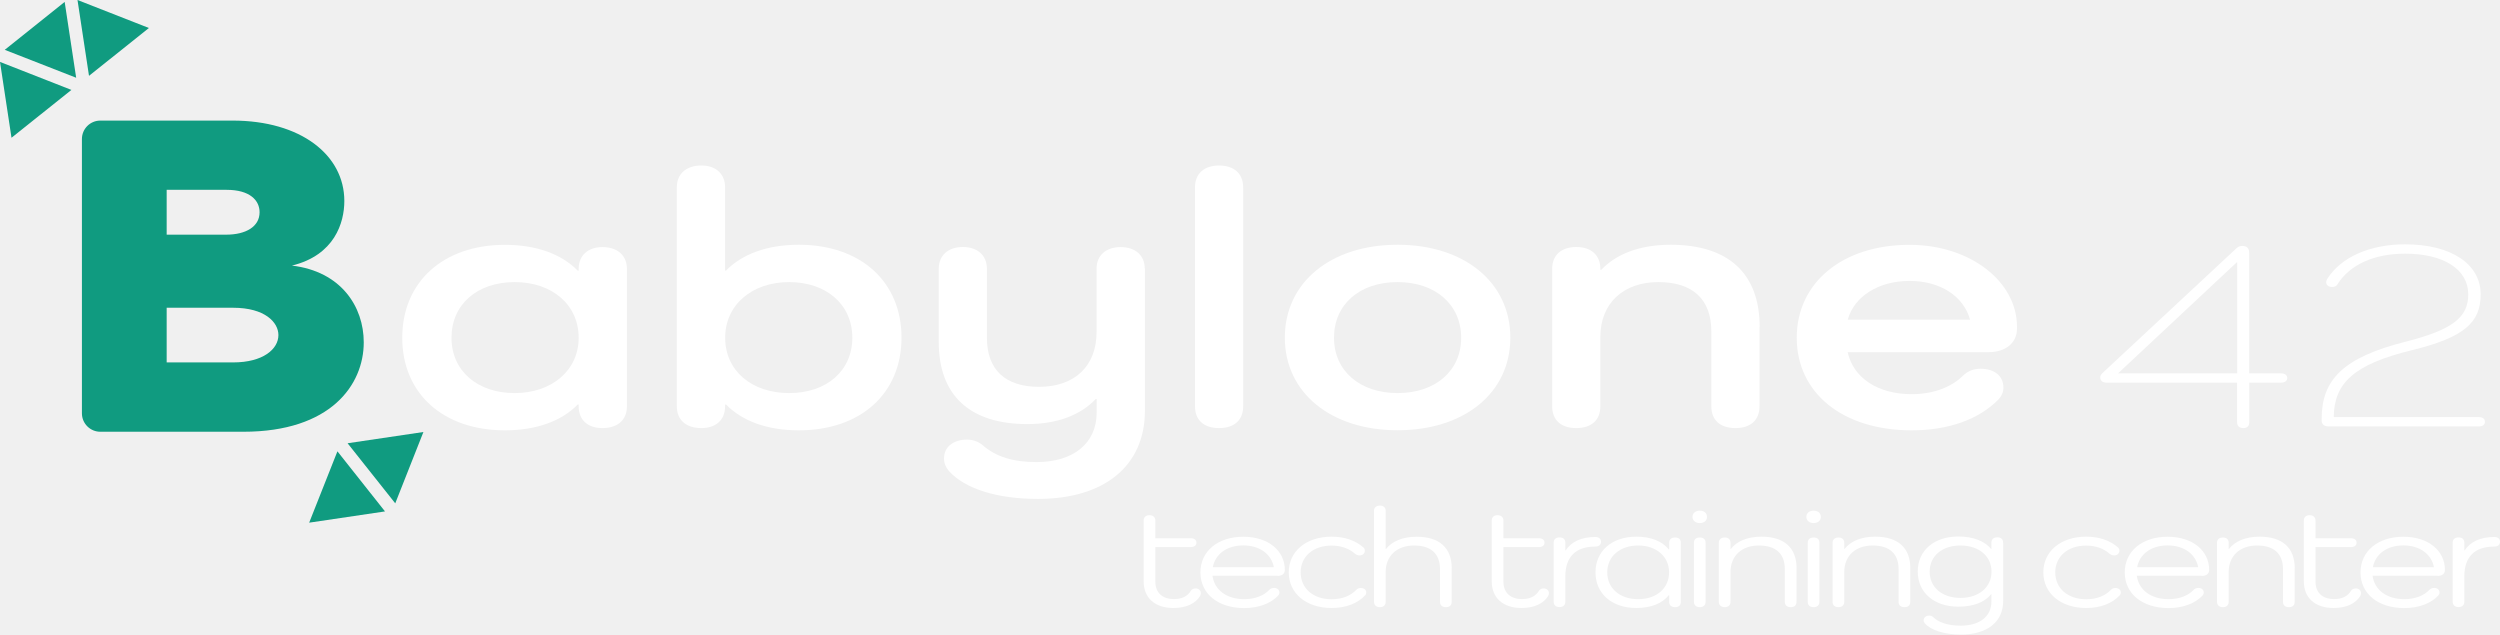
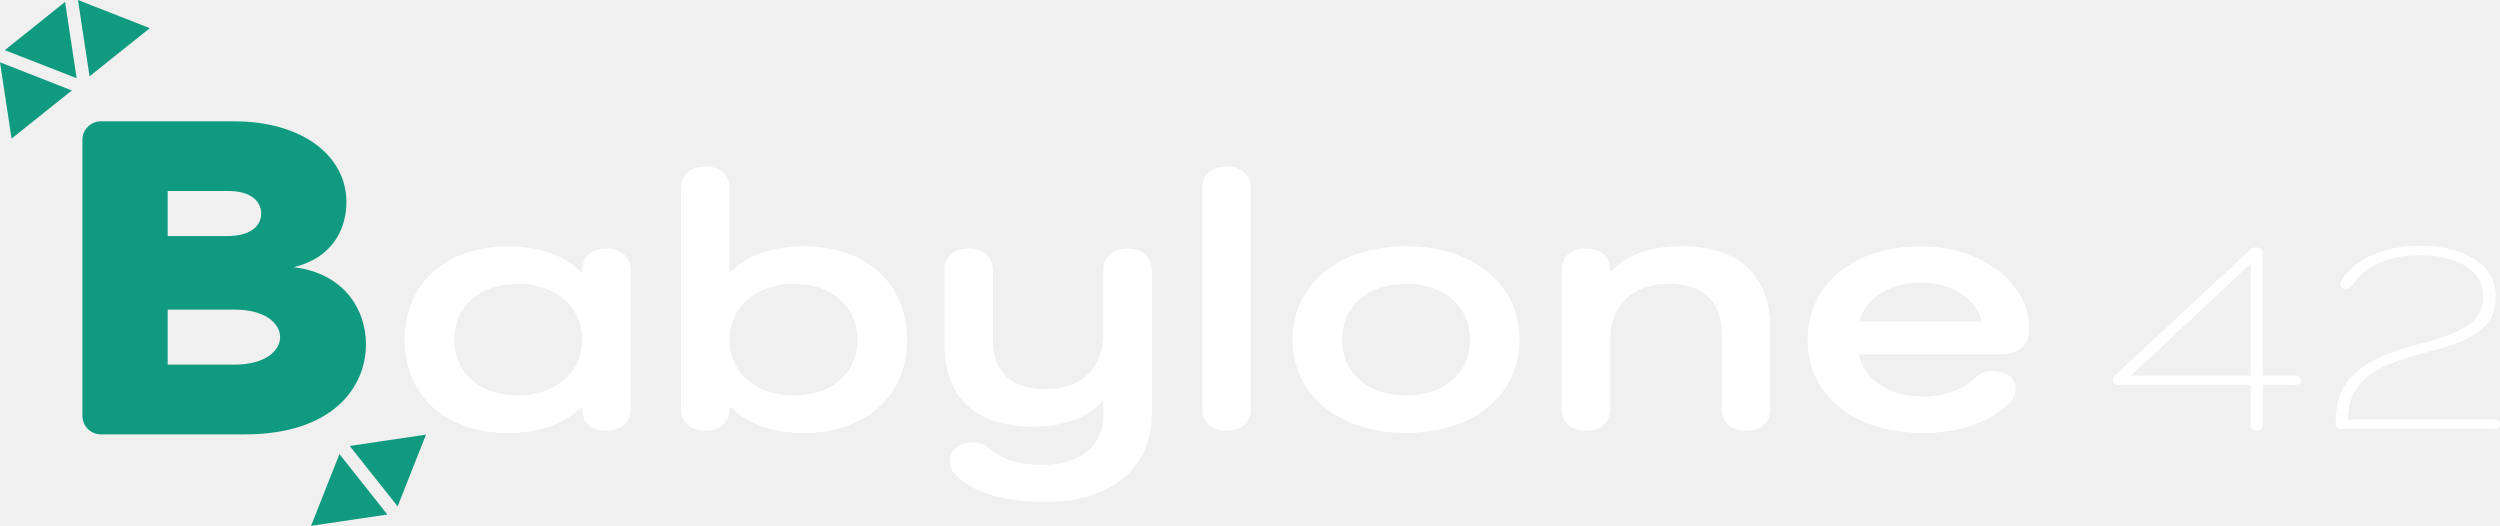
- <svg xmlns="http://www.w3.org/2000/svg" id="Layer_2" viewBox="0 0 300 76.15">
+ <svg xmlns="http://www.w3.org/2000/svg" id="Layer_2" viewBox="0 0 298.19 62.72">
  <defs>
    <style>.cls-1{fill:#fff;}.cls-2{fill:#109b80;}</style>
  </defs>
  <g id="Layer_4">
    <path class="cls-2" d="M43.65,41.08c0,5.09-3.95,10.73-14.45,10.73H12.04c-1.22,0-2.21-.99-2.21-2.21V16.68c0-1.22.99-2.21,2.21-2.21h15.87c8.17,0,13.41,4.12,13.41,9.65,0,2.6-1.17,6.5-6.29,7.75,5.9.7,8.62,4.93,8.62,9.21ZM27.19,22.78h-7.19v5.38h7.13c2.4,0,4.02-.98,4.02-2.69,0-1.43-1.17-2.69-3.95-2.69ZM27.97,43.49c3.63,0,5.44-1.62,5.44-3.28,0-1.53-1.62-3.28-5.44-3.28h-7.97v6.56h7.97Z" />
    <polygon class="cls-2" points="41.71 53.19 47.43 60.4 50.81 51.84 41.71 53.19" />
    <polygon class="cls-2" points="46.2 61.37 40.49 54.16 37.1 62.72 46.2 61.37" />
    <polygon class="cls-2" points=".57 5.98 9.14 9.33 7.76 .23 .57 5.98" />
    <polygon class="cls-2" points="17.87 3.36 9.3 0 10.68 9.1 17.87 3.36" />
    <polygon class="cls-2" points="8.57 10.79 0 7.43 1.38 16.53 8.57 10.79" />
    <path class="cls-1" d="M75.23,32.25v16.51c0,1.64-1.11,2.61-2.95,2.61-1.74,0-2.84-.97-2.84-2.61v-.22h-.11c-1.95,1.99-4.95,3.1-8.74,3.1-7.42,0-12.32-4.43-12.32-11.11s4.9-11.15,12.32-11.15c3.79,0,6.79,1.11,8.74,3.1h.11v-.22c0-1.59,1.11-2.61,2.84-2.61,1.84,0,2.95,1.02,2.95,2.61ZM69.44,40.53c0-3.94-3.16-6.68-7.68-6.68s-7.58,2.7-7.58,6.68,3.11,6.64,7.58,6.64,7.68-2.74,7.68-6.64Z" />
    <path class="cls-1" d="M108.18,40.53c0,6.68-4.89,11.11-12.32,11.11-3.79,0-6.79-1.11-8.74-3.1h-.11v.22c0,1.64-1.11,2.61-2.84,2.61-1.84,0-2.95-.97-2.95-2.61v-26.29c0-1.59,1.11-2.61,2.95-2.61,1.74,0,2.84,1.02,2.84,2.61v10h.11c1.95-1.99,4.95-3.1,8.74-3.1,7.42,0,12.32,4.43,12.32,11.15ZM102.28,40.53c0-3.98-3.11-6.68-7.58-6.68s-7.68,2.74-7.68,6.68,3.16,6.64,7.68,6.64,7.58-2.7,7.58-6.64Z" />
    <path class="cls-1" d="M137.39,32.21v17.08c0,6.59-4.84,10.58-12.84,10.58-4.84,0-8.74-1.19-10.69-3.36-.37-.44-.58-.93-.58-1.5,0-1.37,1.11-2.26,2.79-2.26.58,0,1.21.18,1.79.62,1.63,1.46,3.74,2.08,6.53,2.08,4.42,0,7.21-2.26,7.21-5.93v-1.64h-.11c-1.79,1.9-4.58,3.01-8.21,3.01-6.9,0-10.63-3.45-10.63-9.83v-8.81c0-1.59,1.11-2.61,2.89-2.61s2.89,1.02,2.89,2.61v8.28c0,3.85,2.21,5.89,6.26,5.89,4.26,0,6.9-2.48,6.9-6.59v-7.61c0-1.55,1.11-2.57,2.89-2.57s2.89,1.02,2.89,2.57Z" />
    <path class="cls-1" d="M149.18,22.47v26.29c0,1.64-1.05,2.61-2.89,2.61s-2.89-.97-2.89-2.61v-26.29c0-1.64,1.11-2.61,2.89-2.61s2.89.97,2.89,2.61Z" />
    <path class="cls-1" d="M167.71,29.37c8,0,13.53,4.51,13.53,11.15s-5.53,11.11-13.53,11.11-13.53-4.51-13.53-11.11,5.47-11.15,13.53-11.15ZM167.71,47.17c4.58,0,7.63-2.7,7.63-6.64s-3.05-6.68-7.63-6.68-7.63,2.7-7.63,6.68,3.11,6.64,7.63,6.64Z" />
    <path class="cls-1" d="M211.14,39.24v9.52c0,1.64-1.05,2.61-2.89,2.61s-2.89-.97-2.89-2.61v-8.98c0-3.85-2.21-5.93-6.37-5.93s-6.95,2.52-6.95,6.59v8.32c0,1.64-1.05,2.61-2.89,2.61s-2.89-.97-2.89-2.61v-16.51c0-1.64,1.11-2.61,2.89-2.61s2.89.97,2.89,2.61v.13h.11c1.79-1.9,4.63-3.01,8.32-3.01,6.95,0,10.69,3.45,10.69,9.87Z" />
    <path class="cls-1" d="M229.4,51.64c-8.32,0-13.79-4.51-13.79-11.11s5.47-11.15,13.53-11.15c7.32,0,12.9,4.43,12.9,9.83v.22c0,1.73-1.37,2.83-3.42,2.83h-16.9c.68,3.1,3.63,5.04,7.68,5.04,2.74,0,4.84-.93,6.11-2.17.63-.62,1.32-.88,2.16-.88,1.68,0,2.74.88,2.74,2.26,0,.53-.21,1.02-.63,1.46-2.32,2.35-5.95,3.67-10.37,3.67ZM221.72,38.36h14.69c-.79-2.83-3.58-4.65-7.26-4.65s-6.63,1.81-7.42,4.65Z" />
    <path class="cls-1" d="M273.68,44.8c.47,0,.79.2.79.56s-.31.56-.79.56h-3.77v4.76c0,.43-.24.69-.71.69s-.75-.26-.75-.69v-4.76h-15.63c-.51,0-.79-.23-.79-.63,0-.2.08-.33.24-.5l16.02-14.92c.27-.26.47-.36.79-.36.55,0,.82.3.82.79v14.5h3.77ZM254.17,44.8h14.29v-13.37l-14.29,13.37Z" />
    <path class="cls-1" d="M297.44,50.05c.47,0,.75.2.75.56s-.27.56-.75.56h-18.02c-.51,0-.82-.26-.82-.69v-.23c0-4.72,2.63-7.36,10.05-9.24,5.73-1.45,7.54-2.97,7.54-5.68,0-3.01-2.94-4.89-7.58-4.89-3.73,0-6.64,1.32-8.13,3.7-.12.2-.35.3-.63.3-.39,0-.71-.23-.71-.56,0-.13.04-.26.12-.4,1.65-2.61,5.1-4.16,9.35-4.16,5.5,0,9.07,2.34,9.07,6.01,0,3.37-1.96,5.15-8.28,6.7-6.91,1.68-9.31,3.93-9.35,8.02h17.39Z" />
-     <path class="cls-1" d="M144.03,71.49c-.57.94-1.69,1.47-3.22,1.47-2.2,0-3.57-1.2-3.57-3.19v-7.32c0-.39.27-.63.69-.63s.71.24.71.63v2.14h4.24c.43,0,.69.19.69.53s-.27.53-.69.53h-4.24v4.13c0,1.35.84,2.11,2.24,2.11.98,0,1.63-.36,2.02-.99.1-.17.31-.29.57-.29.37,0,.63.24.63.57,0,.12-.04.24-.08.31Z" />
-     <path class="cls-1" d="M153.29,69.09h-7.79c.22,1.68,1.67,2.81,3.81,2.81,1.3,0,2.36-.43,3-1.11.12-.14.33-.24.57-.24.39,0,.65.22.65.55,0,.14-.04.24-.14.36-.88.94-2.34,1.51-4.08,1.51-3.16,0-5.26-1.73-5.26-4.28s2.1-4.28,5.14-4.28,4.99,1.7,4.99,3.98c0,.46-.33.72-.9.72ZM145.54,68.06h7.32c-.29-1.56-1.69-2.61-3.67-2.61s-3.36,1.05-3.65,2.61Z" />
-     <path class="cls-1" d="M163.83,71.42c-.9.99-2.32,1.54-4.04,1.54-3.04,0-5.14-1.75-5.14-4.28s2.1-4.28,5.14-4.28c1.53,0,2.83.43,3.83,1.3.12.12.16.24.16.38,0,.34-.27.57-.65.57-.22,0-.39-.09-.55-.22-.67-.6-1.65-.96-2.79-.96-2.2,0-3.71,1.3-3.71,3.22s1.51,3.22,3.71,3.22c1.28,0,2.3-.41,3.02-1.18.1-.1.29-.17.49-.17.39,0,.65.22.65.55,0,.12-.04.22-.12.33Z" />
-     <path class="cls-1" d="M174.2,68.2v4.03c0,.39-.24.63-.69.63s-.71-.24-.71-.63v-3.92c0-1.87-1.08-2.85-3.12-2.85s-3.4,1.23-3.4,3.19v3.58c0,.39-.27.63-.69.63s-.71-.24-.71-.63v-10.93c0-.39.27-.63.71-.63s.69.24.69.63v4.58h.04c.73-.93,2-1.47,3.67-1.47,2.75,0,4.22,1.34,4.22,3.8Z" />
-     <path class="cls-1" d="M185.8,71.49c-.57.94-1.69,1.47-3.22,1.47-2.2,0-3.57-1.2-3.57-3.19v-7.32c0-.39.27-.63.69-.63s.71.24.71.63v2.14h4.24c.43,0,.69.19.69.53s-.27.53-.69.53h-4.24v4.13c0,1.35.84,2.11,2.24,2.11.98,0,1.63-.36,2.02-.99.1-.17.31-.29.57-.29.37,0,.63.24.63.57,0,.12-.04.24-.08.31Z" />
-     <path class="cls-1" d="M192.12,65.01c0,.38-.29.58-.69.58-2.3,0-3.59,1.18-3.59,3.58v3.05c0,.39-.27.63-.69.63-.45,0-.71-.24-.71-.63v-7.1c0-.41.27-.63.71-.63s.69.22.69.63v.93h.04c.67-1.04,1.88-1.61,3.55-1.61.41,0,.69.19.69.57Z" />
-     <path class="cls-1" d="M201.7,65.13v7.1c0,.39-.24.63-.69.63s-.71-.24-.71-.63v-.81h-.04c-.77.98-2.14,1.54-3.89,1.54-2.94,0-4.91-1.71-4.91-4.28s1.98-4.28,4.91-4.28c1.75,0,3.12.56,3.89,1.54h.04v-.81c0-.41.27-.63.71-.63s.69.22.69.63ZM200.29,68.68c0-1.9-1.53-3.22-3.71-3.22s-3.71,1.3-3.71,3.22,1.51,3.22,3.71,3.22,3.71-1.3,3.71-3.22Z" />
-     <path class="cls-1" d="M203.1,62.03c0-.45.35-.75.88-.75s.86.31.86.75-.35.74-.86.74-.88-.31-.88-.74ZM204.67,65.13v7.1c0,.39-.27.63-.69.63s-.71-.24-.71-.63v-7.1c0-.41.27-.63.71-.63s.69.22.69.63Z" />
-     <path class="cls-1" d="M215.58,68.2v4.03c0,.39-.24.63-.69.63s-.71-.24-.71-.63v-3.92c0-1.87-1.08-2.85-3.12-2.85s-3.4,1.23-3.4,3.19v3.58c0,.39-.27.63-.69.63s-.71-.24-.71-.63v-7.1c0-.39.27-.63.71-.63s.69.24.69.63v.74h.04c.73-.93,2-1.47,3.67-1.47,2.75,0,4.22,1.34,4.22,3.8Z" />
-     <path class="cls-1" d="M216.76,62.03c0-.45.35-.75.88-.75s.86.31.86.75-.35.74-.86.74-.88-.31-.88-.74ZM218.33,65.13v7.1c0,.39-.27.63-.69.63-.45,0-.71-.24-.71-.63v-7.1c0-.41.27-.63.71-.63s.69.22.69.63Z" />
-     <path class="cls-1" d="M229.23,68.2v4.03c0,.39-.24.63-.69.63s-.71-.24-.71-.63v-3.92c0-1.87-1.08-2.85-3.12-2.85s-3.4,1.23-3.4,3.19v3.58c0,.39-.27.63-.69.63-.45,0-.71-.24-.71-.63v-7.1c0-.39.27-.63.71-.63s.69.24.69.63v.74h.04c.73-.93,2-1.47,3.67-1.47,2.75,0,4.22,1.34,4.22,3.8Z" />
-     <path class="cls-1" d="M240.38,65.13v7.01c0,2.48-1.92,4.01-5.06,4.01-1.96,0-3.61-.51-4.34-1.35-.1-.12-.14-.22-.14-.36,0-.33.27-.57.67-.57.16,0,.31.05.43.15.71.69,1.83,1.06,3.34,1.06,2.28,0,3.69-1.1,3.69-2.9v-.87h-.04c-.79.98-2.16,1.49-3.93,1.49-2.9,0-4.87-1.68-4.87-4.22s1.98-4.2,4.87-4.2c1.75,0,3.14.53,3.93,1.49h.04v-.76c0-.41.27-.63.71-.63s.69.22.69.63ZM238.98,68.6c0-1.87-1.51-3.14-3.73-3.14s-3.69,1.27-3.69,3.14,1.49,3.15,3.69,3.15,3.73-1.27,3.73-3.15Z" />
-     <path class="cls-1" d="M254.38,71.42c-.9.99-2.32,1.54-4.04,1.54-3.04,0-5.14-1.75-5.14-4.28s2.1-4.28,5.14-4.28c1.53,0,2.83.43,3.83,1.3.12.12.16.24.16.38,0,.34-.27.57-.65.57-.22,0-.39-.09-.55-.22-.67-.6-1.65-.96-2.79-.96-2.2,0-3.71,1.3-3.71,3.22s1.51,3.22,3.71,3.22c1.28,0,2.3-.41,3.02-1.18.1-.1.29-.17.49-.17.39,0,.65.22.65.55,0,.12-.04.22-.12.33Z" />
-     <path class="cls-1" d="M264.21,69.09h-7.79c.22,1.68,1.67,2.81,3.81,2.81,1.3,0,2.36-.43,3-1.11.12-.14.33-.24.57-.24.39,0,.65.22.65.55,0,.14-.04.24-.14.36-.88.94-2.34,1.51-4.08,1.51-3.16,0-5.26-1.73-5.26-4.28s2.1-4.28,5.14-4.28,4.99,1.7,4.99,3.98c0,.46-.33.72-.9.72ZM256.46,68.06h7.32c-.29-1.56-1.69-2.61-3.67-2.61s-3.36,1.05-3.65,2.61Z" />
-     <path class="cls-1" d="M275.36,68.2v4.03c0,.39-.24.63-.69.63s-.71-.24-.71-.63v-3.92c0-1.87-1.08-2.85-3.12-2.85s-3.4,1.23-3.4,3.19v3.58c0,.39-.27.63-.69.63s-.71-.24-.71-.63v-7.1c0-.39.27-.63.71-.63s.69.24.69.63v.74h.04c.73-.93,2-1.47,3.67-1.47,2.75,0,4.22,1.34,4.22,3.8Z" />
-     <path class="cls-1" d="M283.25,71.49c-.57.94-1.69,1.47-3.22,1.47-2.2,0-3.57-1.2-3.57-3.19v-7.32c0-.39.27-.63.69-.63s.71.24.71.63v2.14h4.24c.43,0,.69.19.69.53s-.27.53-.69.53h-4.24v4.13c0,1.35.84,2.11,2.24,2.11.98,0,1.63-.36,2.02-.99.1-.17.31-.29.57-.29.37,0,.63.24.63.57,0,.12-.04.24-.08.31Z" />
-     <path class="cls-1" d="M292.5,69.09h-7.79c.22,1.68,1.67,2.81,3.81,2.81,1.3,0,2.36-.43,3-1.11.12-.14.33-.24.57-.24.39,0,.65.22.65.55,0,.14-.04.24-.14.36-.88.94-2.34,1.51-4.08,1.51-3.16,0-5.26-1.73-5.26-4.28s2.1-4.28,5.14-4.28,4.99,1.7,4.99,3.98c0,.46-.33.72-.9.72ZM284.75,68.06h7.32c-.29-1.56-1.69-2.61-3.67-2.61s-3.36,1.05-3.65,2.61Z" />
-     <path class="cls-1" d="M300,65.01c0,.38-.29.58-.69.58-2.3,0-3.59,1.18-3.59,3.58v3.05c0,.39-.27.63-.69.63s-.71-.24-.71-.63v-7.1c0-.41.27-.63.71-.63s.69.22.69.63v.93h.04c.67-1.04,1.88-1.61,3.55-1.61.41,0,.69.19.69.57Z" />
  </g>
</svg>
